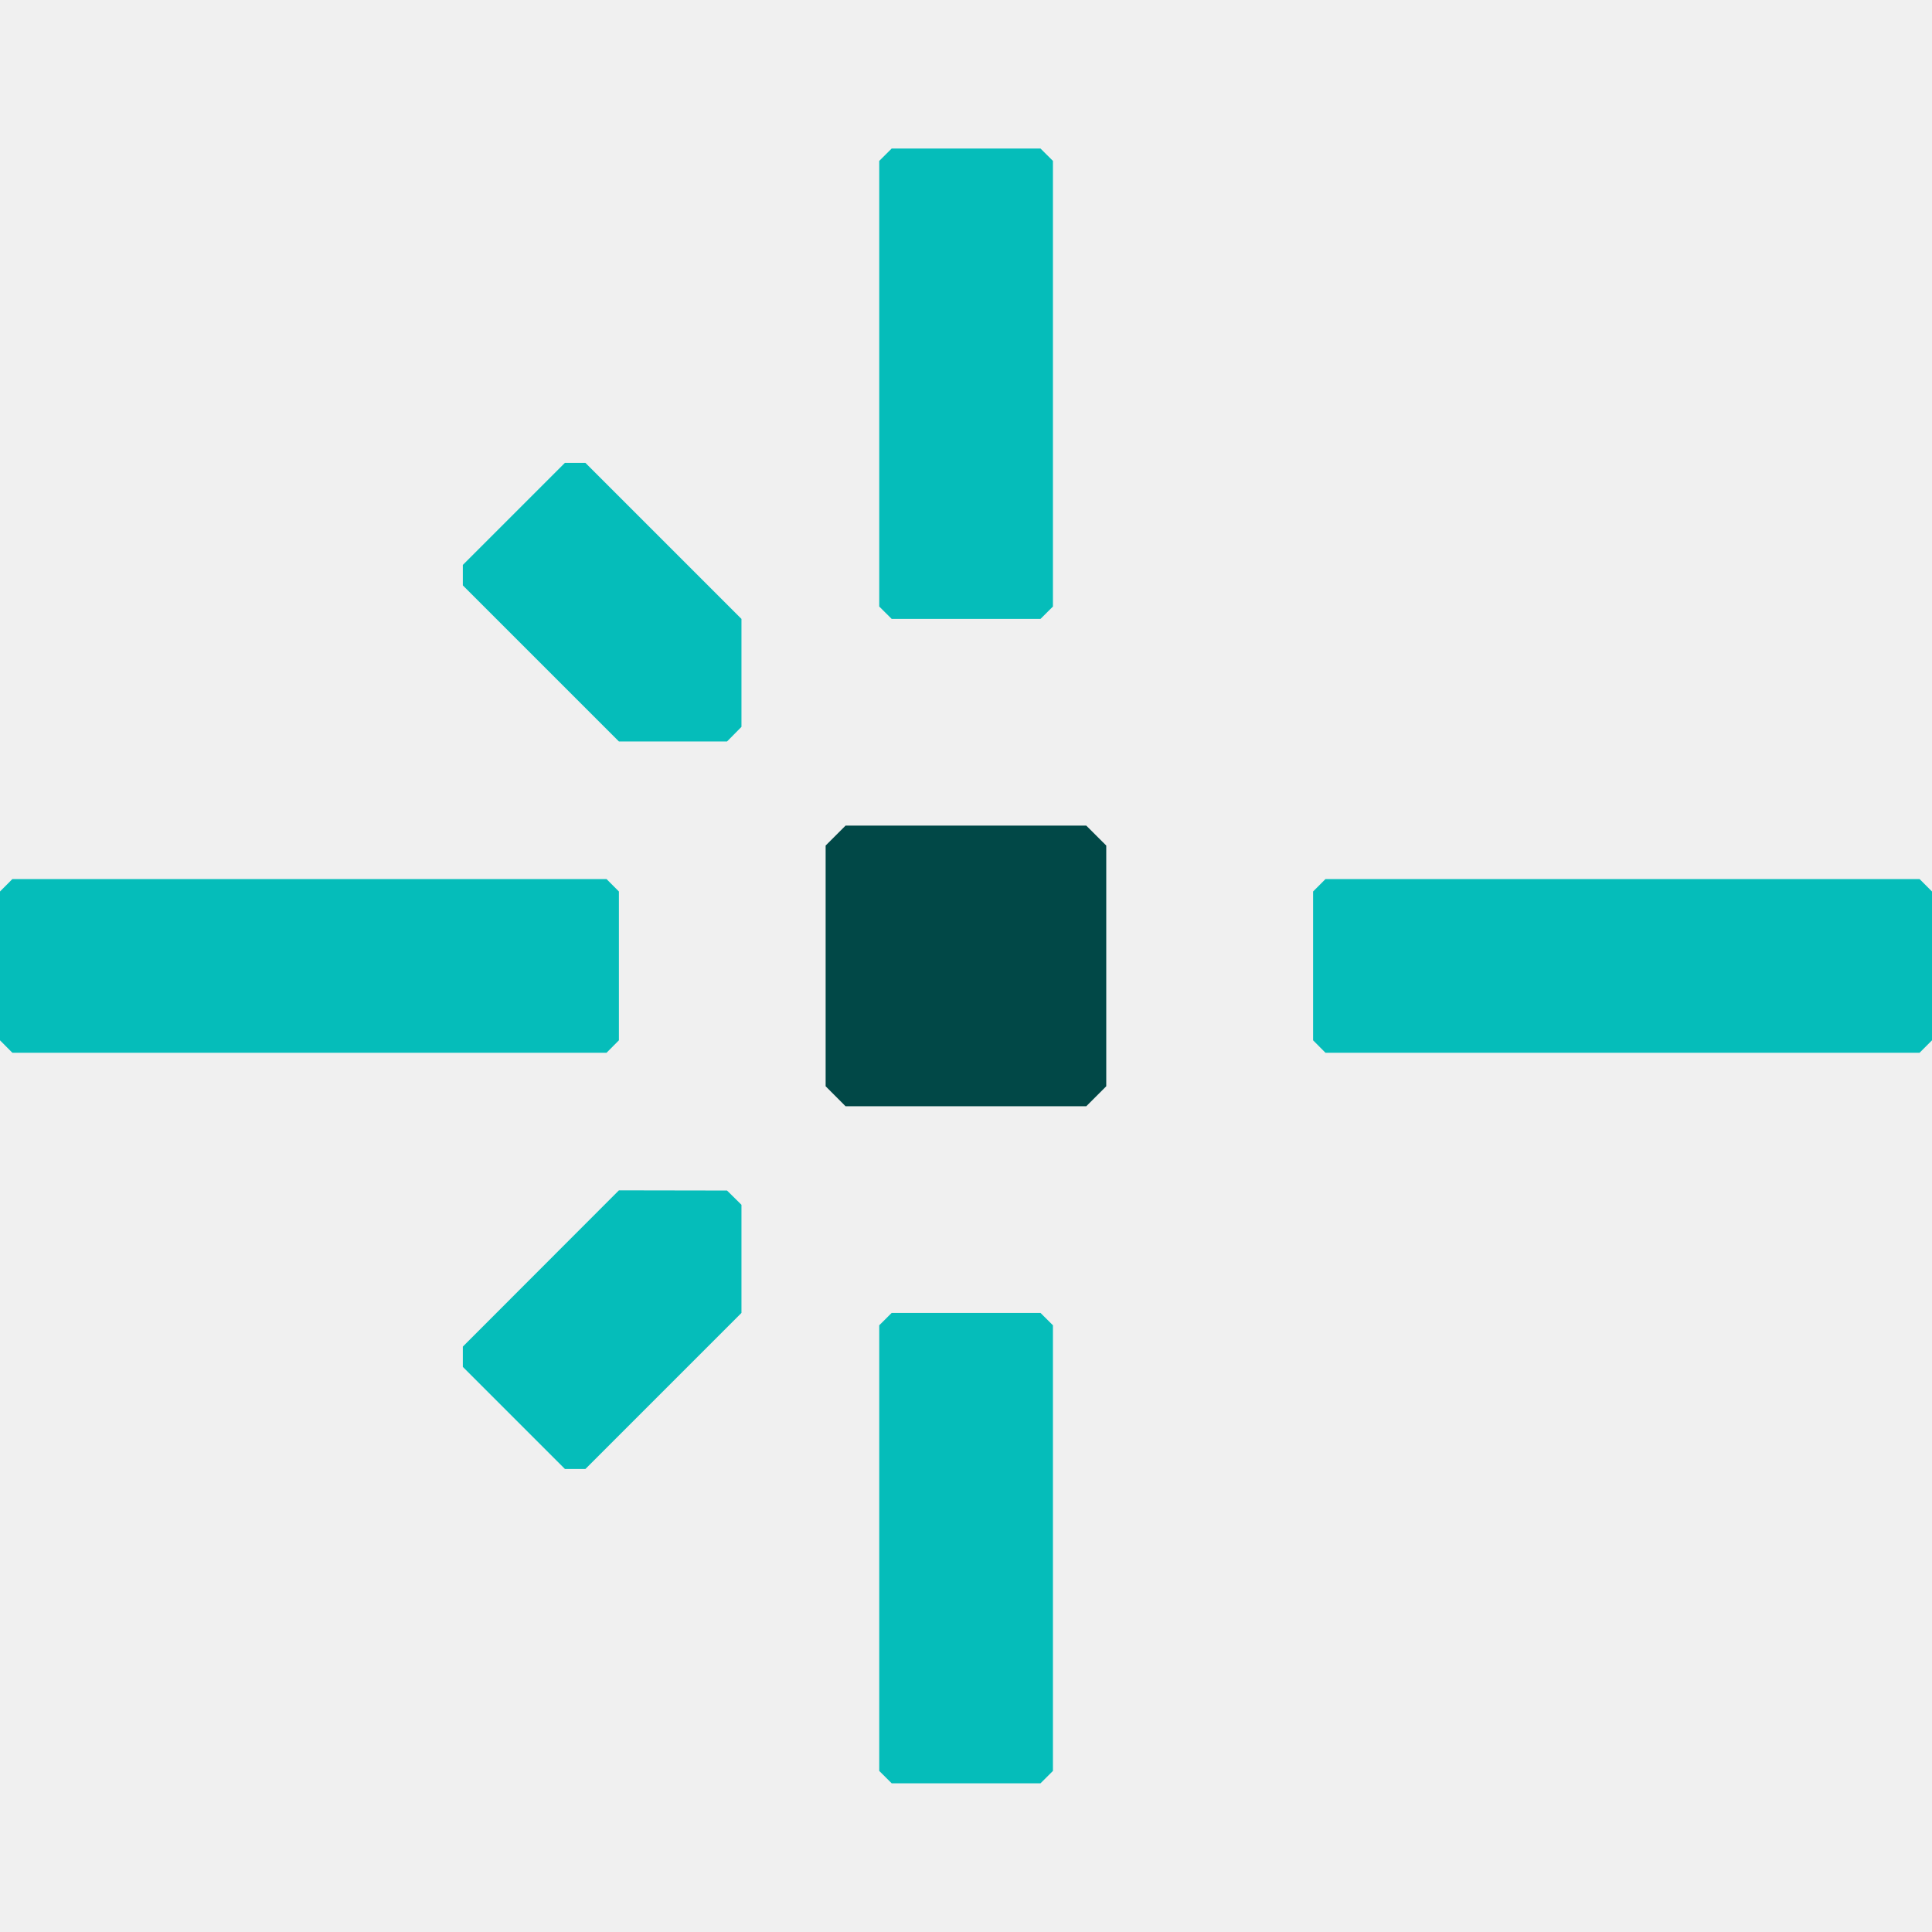
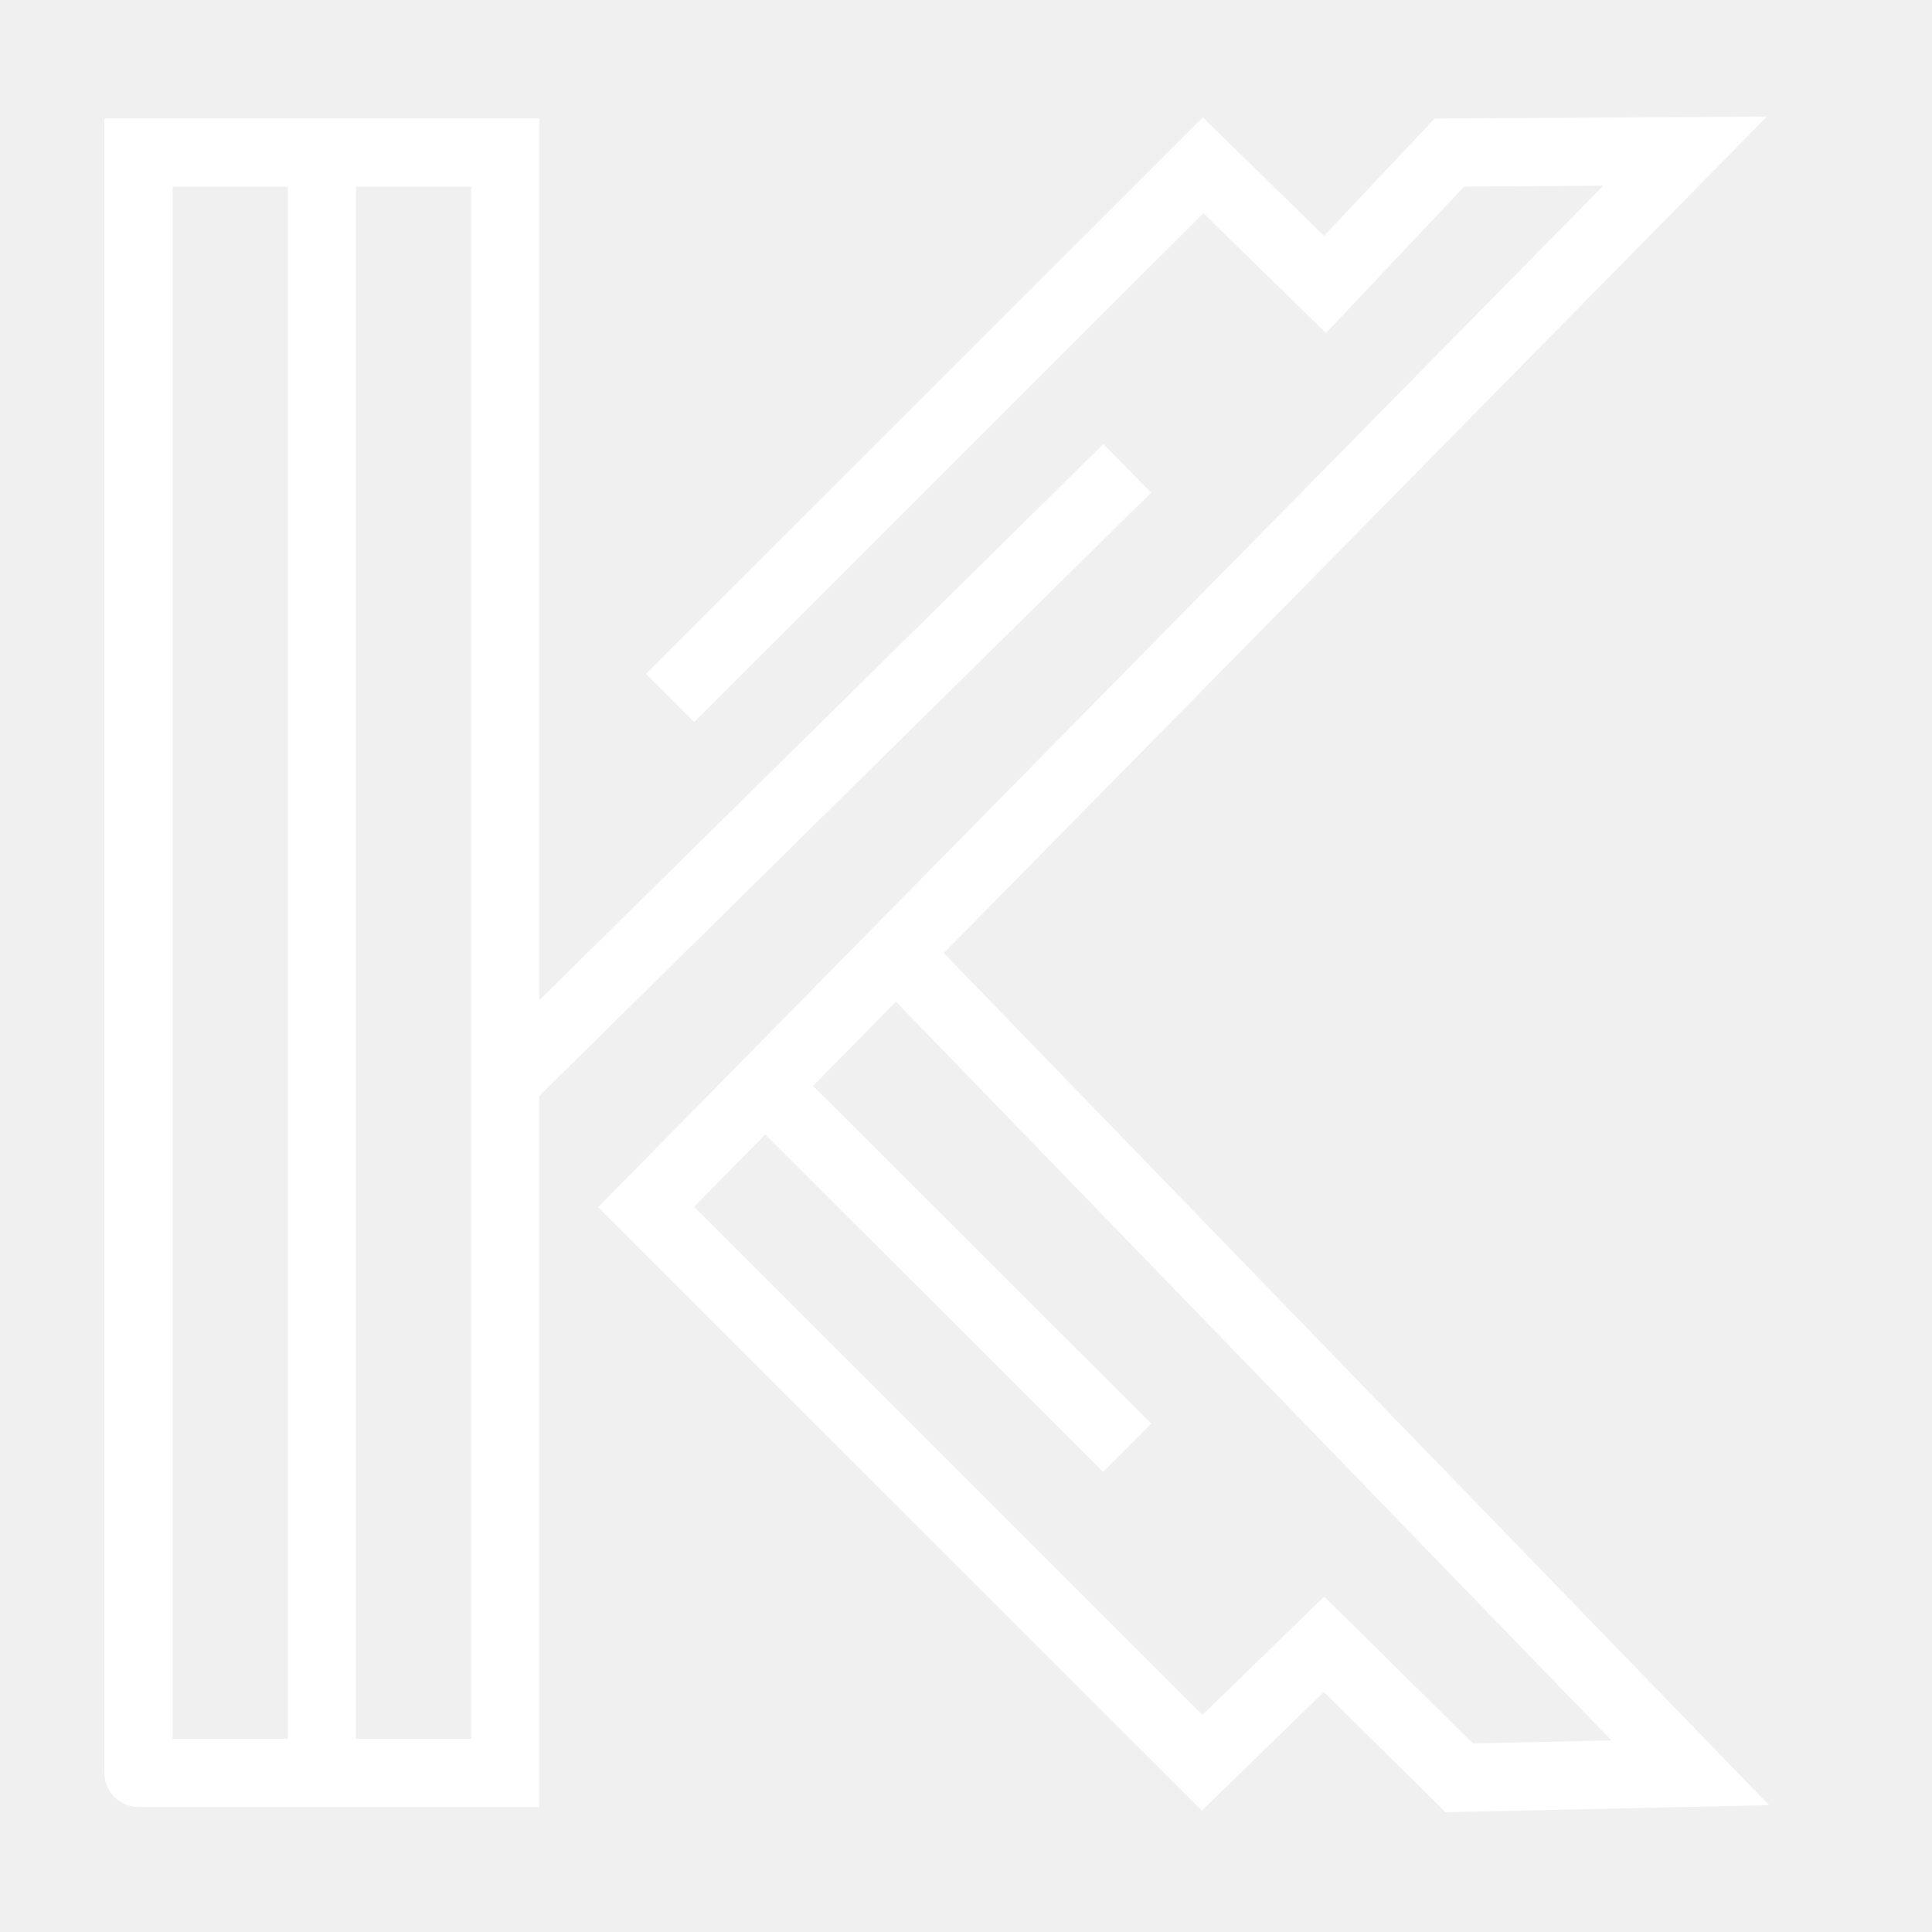
- <svg xmlns="http://www.w3.org/2000/svg" width="32" height="32" viewBox="0 0 32 32" fill="none">
-   <style>
-     .favicon-center-dot {
-       fill: #014847;
-     }
- 
-     .favicon-lines {
-       fill: #05BDBA;
-     }
- 
-     @media (prefers-color-scheme: dark) {
-       .favicon-center-dot {
-         fill: #fff;
-       }
- 
-       .favicon-lines {
-         fill: #05BDBA;
-       }
-     }
-   </style>
-   <path class="favicon-center-dot" stroke="none" d="M17.992 18.323H14.005L13.675 17.992V14.005L14.005 13.675H17.992L18.323 14.005V17.992L17.992 18.323Z" />
-   <g class="favicon-lines" stroke="none">
-     <path d="M9.696 24.331H9.357L7.666 22.64V22.304L10.251 19.716L12.042 19.719L12.281 19.955V21.746L9.696 24.331Z" />
-     <path d="M7.666 9.696V9.357L9.357 7.666H9.696L12.281 10.251V12.039L12.042 12.281H10.251L7.666 9.696Z" />
-     <path d="M10.046 17.437H0.205L0 17.231V14.766L0.205 14.56H10.046L10.251 14.766V17.231L10.046 17.437Z" />
-     <path d="M31.794 17.437H21.954L21.749 17.231V14.766L21.954 14.56H31.794L32 14.766V17.231L31.794 17.437Z" />
-     <path d="M14.563 10.046V2.665L14.769 2.46H17.234L17.44 2.665V10.046L17.234 10.251H14.769L14.563 10.046Z" />
-     <path d="M14.563 29.332V21.951L14.769 21.746H17.234L17.44 21.951V29.332L17.234 29.537H14.769L14.563 29.332Z" />
+ <svg xmlns="http://www.w3.org/2000/svg" viewBox="0 0 120 120" width="120" height="120">
+   <defs />
+   <g transform="matrix(1,0,0,1,-792.5832,-524.5163)">
+     <rect fill="#ffffff" fill-opacity="0" x="-1" y="5" width="1920" height="1080" />
+     <g transform="matrix(1,0,0,1,-1,5)">
+       <g>
+         <path d="M793.583,519.516 L914.286,519.516 L914.286,640.219 L793.583,640.219 L793.583,519.516 Z" transform="matrix(1,0,0,1,0,0)" fill="#000000" fill-opacity="0" />
+       </g>
+       <g>
+         <path d="M835.499,303.205 C835.499,303.205 900.07,303.205 900.07,303.205 C900.07,303.205 900.07,588.443 900.07,588.443 C900.07,588.443 835.499,588.443 835.499,588.443 C835.499,588.443 835.499,588.784 835.499,453.341 C835.499,440.943 835.499,427.406 835.499,412.628 C835.499,400.316 835.499,387.143 835.499,373.046 C835.499,351.908 835.499,328.696 835.499,303.205 Z" transform="matrix(0.352829,0,0,0.352829,507.3967,422.0139)" fill="#ffffff" fill-opacity="0" stroke="#ffffff" stroke-width="12" />
+       </g>
+       <g>
+         <path d="M867.785,303.205 C867.785,333.324 867.785,360.262 867.785,384.355 C867.785,588.443 867.785,588.443 867.785,588.443" transform="matrix(0.352829,0,0,0.352829,507.3967,422.0139)" fill="#fefefe" fill-opacity="0" stroke="#ffffff" stroke-width="12" />
+       </g>
+       <g>
+         <path d="M1009.561,358.793 C1009.561,358.793 900.07,466.753 900.07,466.753" transform="matrix(0.352829,0,0,0.352829,507.3967,422.0139)" fill="#fefefe" fill-opacity="0" stroke="#ffffff" stroke-width="12" />
+       </g>
+       <g>
+         <path d="M929.081,399.22 C929.081,399.22 1022.912,305.451 1022.912,305.451 C1022.912,305.451 1044.374,326.414 1044.374,326.414 C1044.374,326.414 1066.272,303.205 1066.272,303.205 C1066.272,303.205 1107.76,302.956 1107.76,302.956 C1107.76,302.956 924.857,488.825 924.857,488.825 C924.857,488.825 1022.755,586.65 1022.755,586.65 C1022.755,586.65 1044.198,565.798 1044.198,565.798 C1044.198,565.798 1068.007,589.312 1068.007,589.312 C1068.007,589.312 1108.675,588.424 1108.675,588.424 C1108.675,588.424 968.876,444.092 968.876,444.092" transform="matrix(0.352829,0,0,0.352829,507.3967,422.0139)" fill="#fefefe" fill-opacity="0" stroke="#ffffff" stroke-width="12" />
+       </g>
+       <g>
+         <path d="M945.794,467.549 C945.794,467.549 1009.561,531.194 1009.561,531.194" transform="matrix(0.352829,0,0,0.352829,507.3967,422.0139)" fill="#fefefe" fill-opacity="0" stroke="#ffffff" stroke-width="12" />
+       </g>
+     </g>
  </g>
</svg>
